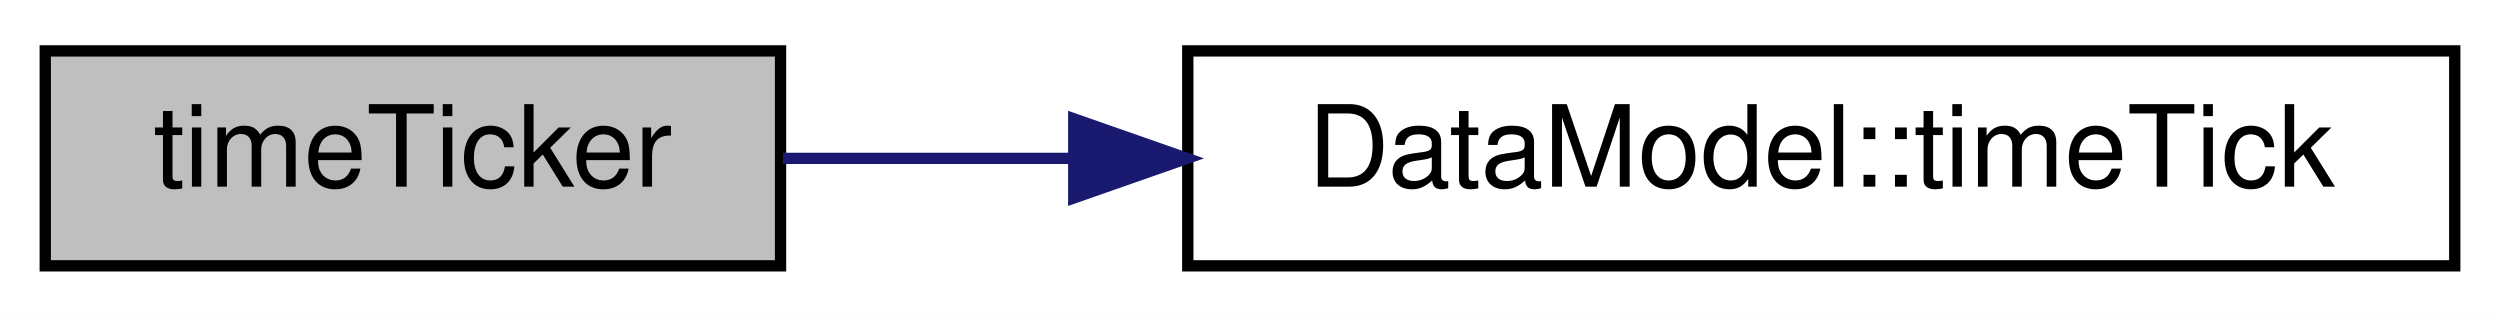
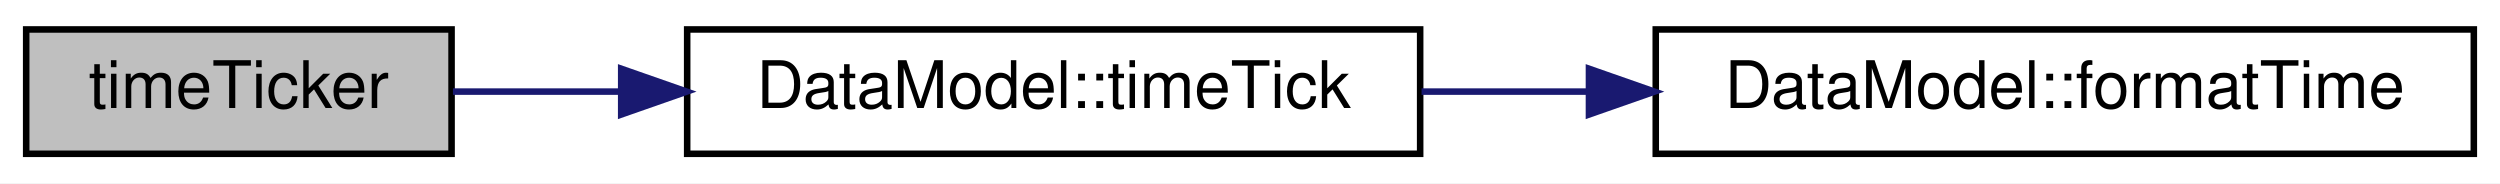
- <svg xmlns="http://www.w3.org/2000/svg" xmlns:xlink="http://www.w3.org/1999/xlink" width="221pt" height="28pt" viewBox="0.00 0.00 221.00 28.00">
+ <svg xmlns="http://www.w3.org/2000/svg" xmlns:xlink="http://www.w3.org/1999/xlink" width="382pt" height="28pt" viewBox="0.00 0.00 382.00 28.00">
  <g id="graph0" class="graph" transform="scale(1 1) rotate(0) translate(4 24)">
-     <polygon fill="#ffffff" stroke="transparent" points="-4,4 -4,-24 217,-24 217,4 -4,4" />
+     <polygon fill="#ffffff" stroke="transparent" points="-4,4 -4,-24 378,-24 378,4 -4,4" />
    <g id="node1" class="node">
      <g id="a_node1">
        <a xlink:title=" ">
          <polygon fill="#bfbfbf" stroke="#000000" points="0,-.5 0,-19.5 65,-19.5 65,-.5 0,-.5" />
          <text text-anchor="middle" x="32.5" y="-7.5" font-family="Helvetica,sans-Serif" font-size="10.00" fill="#000000">timeTicker</text>
        </a>
      </g>
    </g>
    <g id="node2" class="node">
      <g id="a_node2">
        <a xlink:href="classDataModel.html#a0c605d45cde1e17a0611c004732ac6ee" target="_top" xlink:title="DataModel::timeTick Wird aufgerufen wenn eine Zeiteinheit verstrichen ist. Erhöht den Timecode.">
          <polygon fill="#ffffff" stroke="#000000" points="101,-.5 101,-19.5 213,-19.5 213,-.5 101,-.5" />
          <text text-anchor="middle" x="157" y="-7.5" font-family="Helvetica,sans-Serif" font-size="10.00" fill="#000000">DataModel::timeTick</text>
        </a>
      </g>
    </g>
    <g id="edge1" class="edge">
      <path fill="none" stroke="#191970" d="M65.211,-10C73.167,-10 81.962,-10 90.863,-10" />
      <polygon fill="#191970" stroke="#191970" points="90.919,-13.5 100.919,-10 90.919,-6.5 90.919,-13.5" />
    </g>
+     <g id="node3" class="node">
+       <g id="a_node3">
+         <a xlink:href="classDataModel.html#a0f0049332a55bb6de5bd2d0d53f3b93f" target="_top" xlink:title="DataModel::formatTime Formattiert einen Timecode als String.">
+           <polygon fill="#ffffff" stroke="#000000" points="249,-.5 249,-19.5 374,-19.5 374,-.5 249,-.5" />
+           <text text-anchor="middle" x="311.5" y="-7.5" font-family="Helvetica,sans-Serif" font-size="10.00" fill="#000000">DataModel::formatTime</text>
+         </a>
+       </g>
+     </g>
+     <g id="edge2" class="edge">
+       <path fill="none" stroke="#191970" d="M213.215,-10C221.525,-10 230.186,-10 238.773,-10" />
+       <polygon fill="#191970" stroke="#191970" points="238.793,-13.5 248.793,-10 238.793,-6.5 238.793,-13.5" />
+     </g>
  </g>
</svg>
